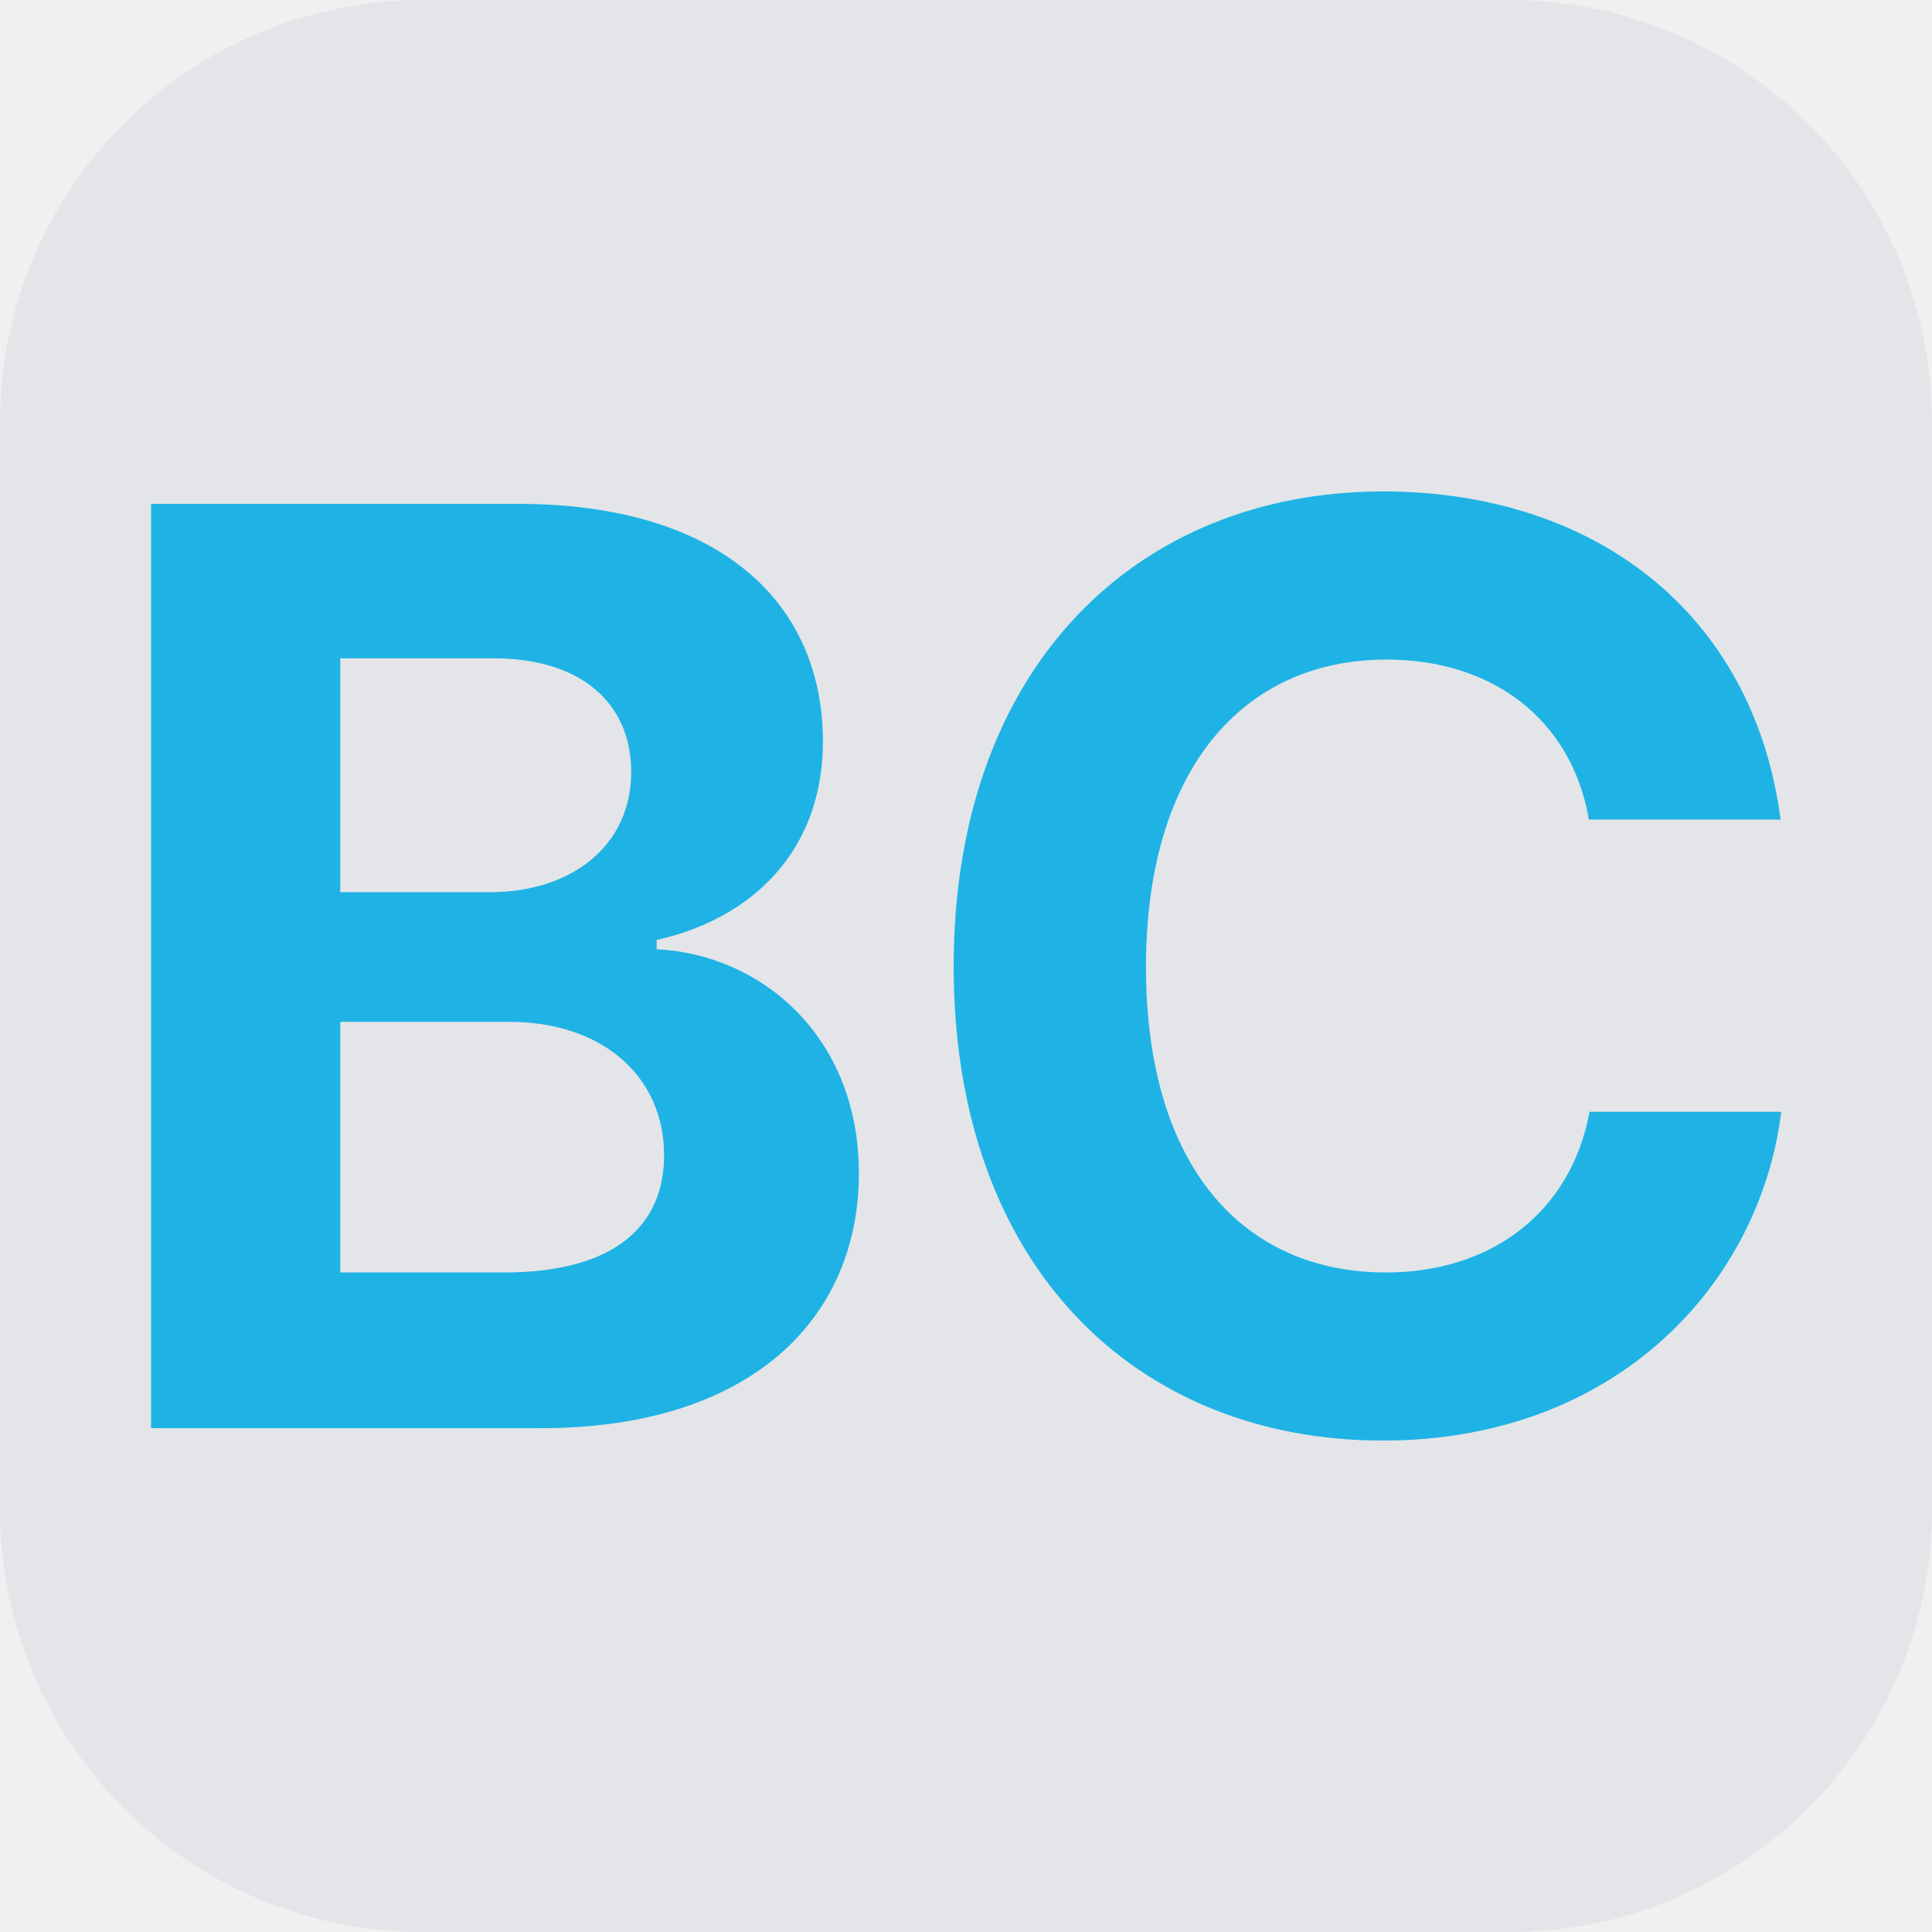
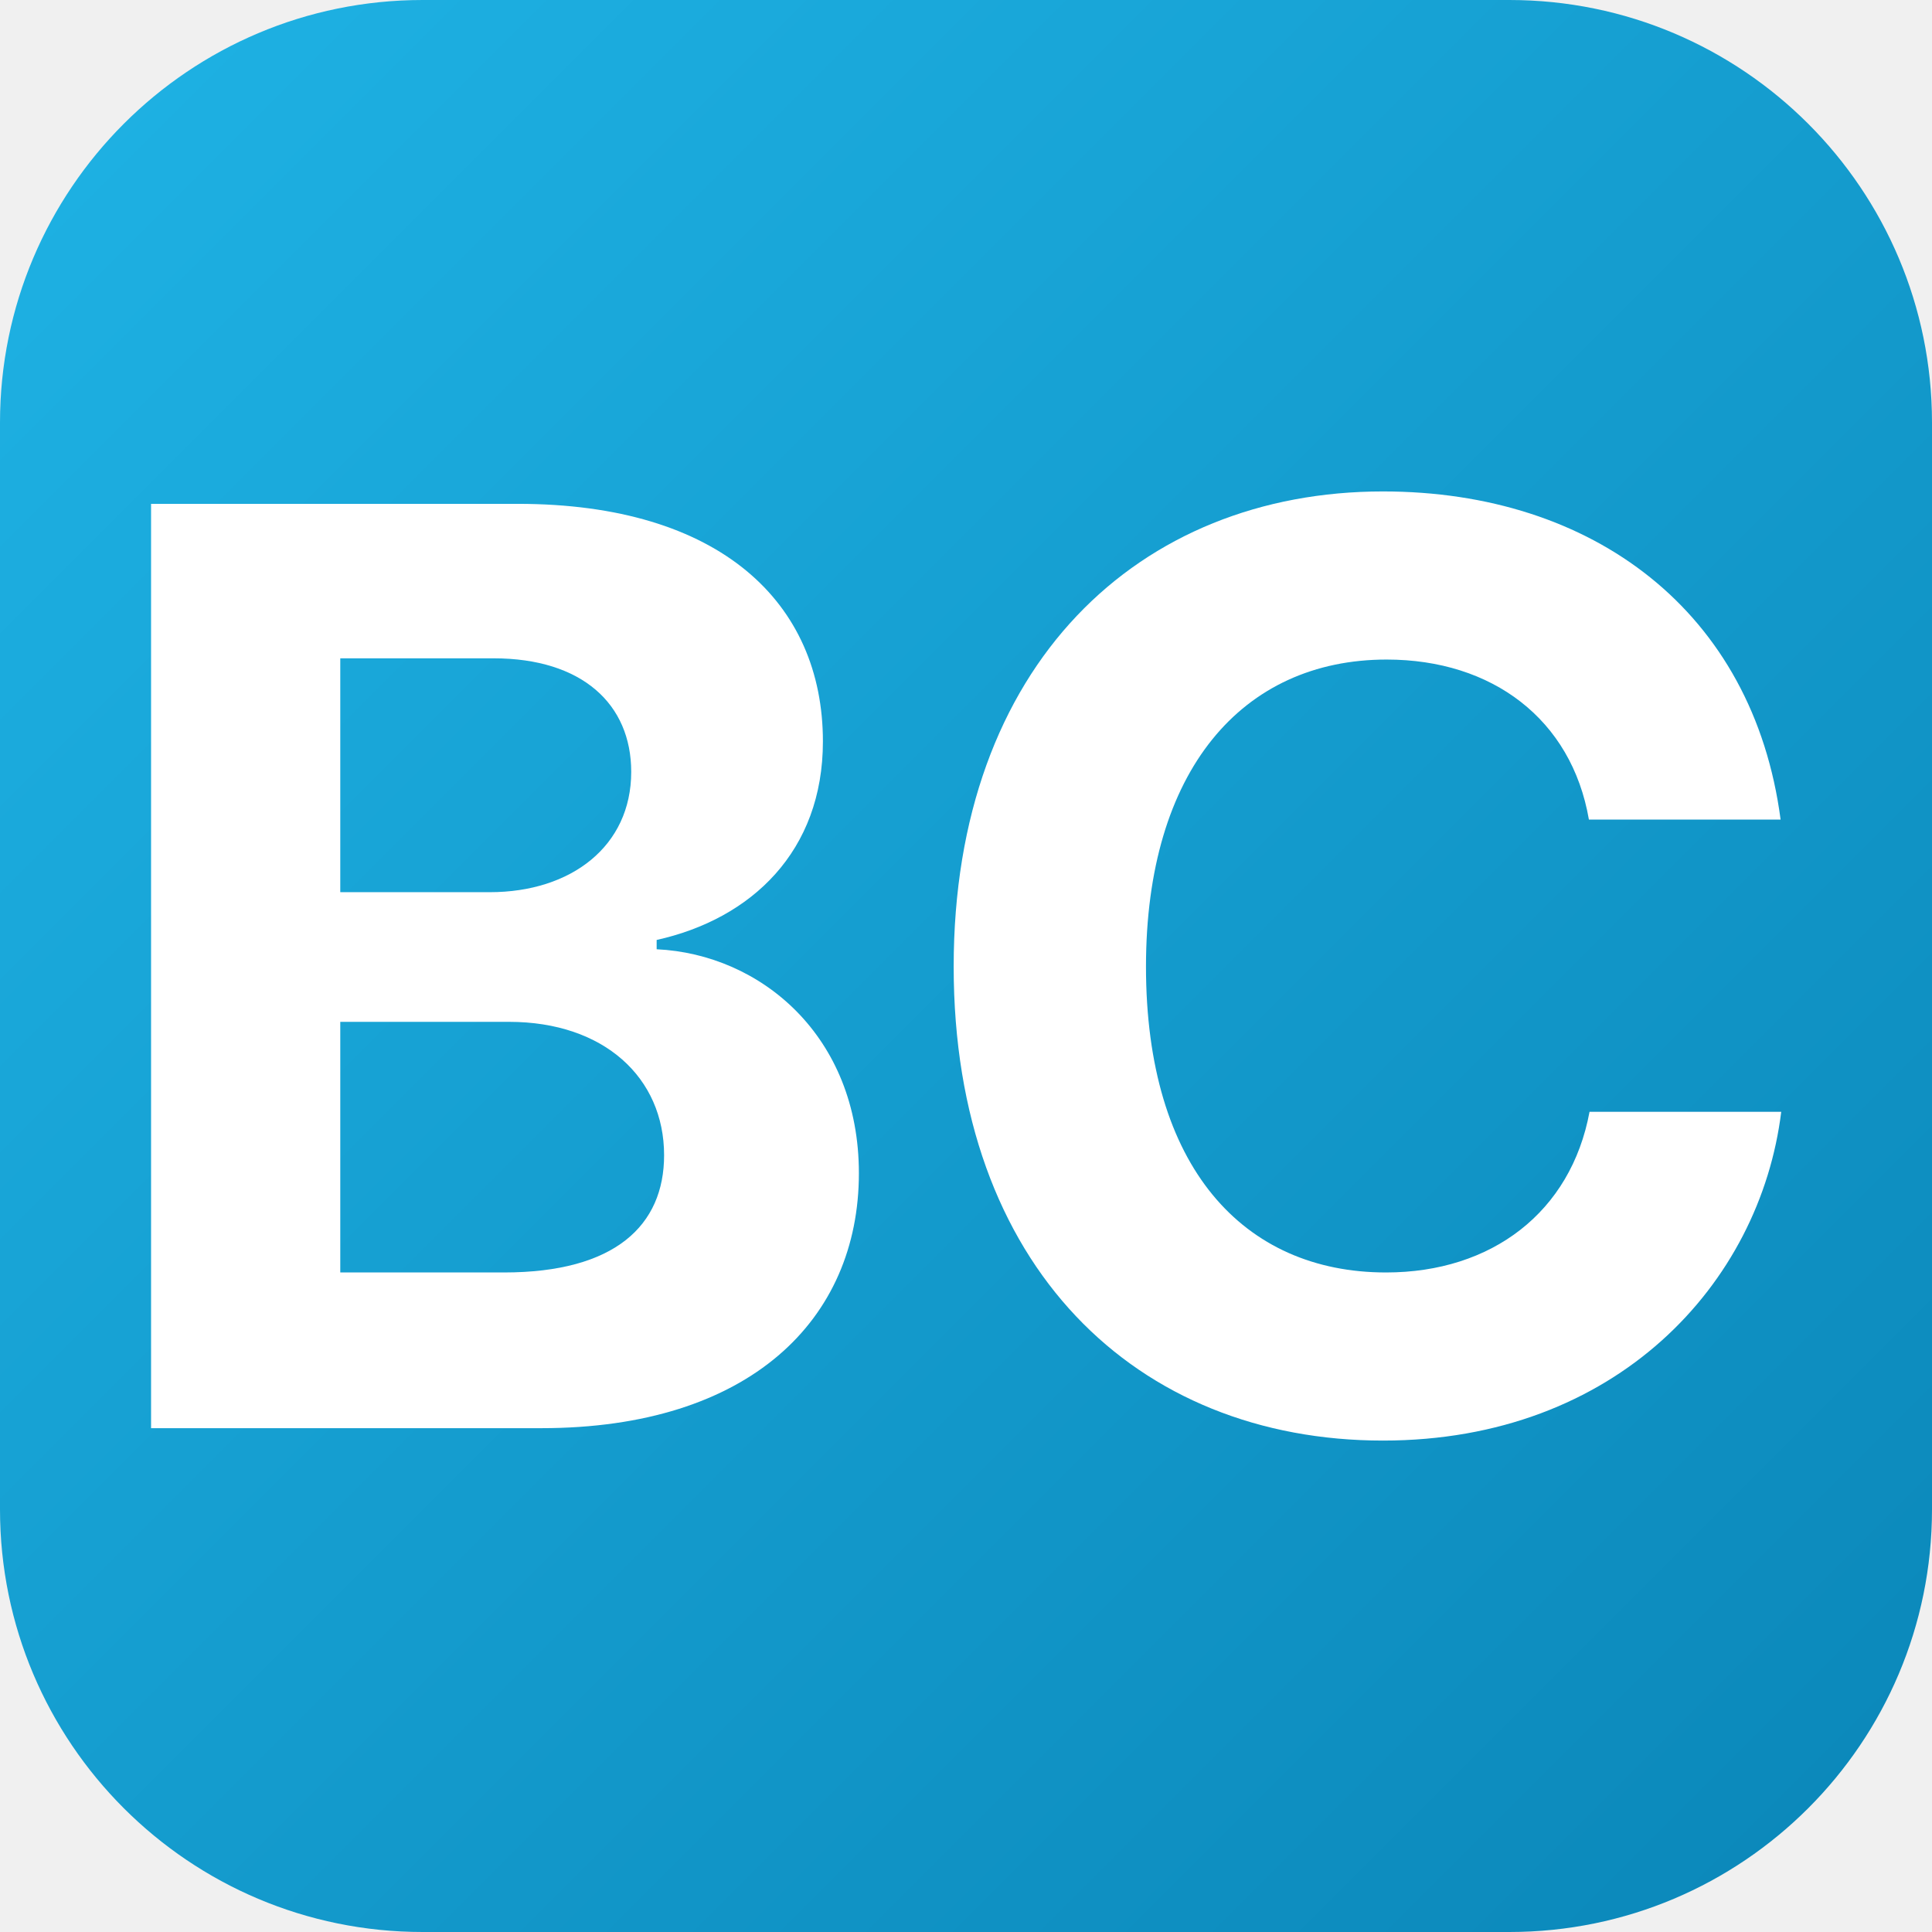
<svg xmlns="http://www.w3.org/2000/svg" viewBox="0 0 64 64">
-   <rect width="64" height="64" rx="14" fill="#e3e5e8" />
-   <g fill="#1fb3e5">
+   <defs>
+     <linearGradient id="g" x1="0" y1="0" x2="1" y2="1">
+       <stop offset="0" stop-color="#1fb3e5" />
+       <stop offset="1" stop-color="#0a86b8" />
+     </linearGradient>
+   </defs>
+   <rect width="64" height="64" rx="14" fill="url(#g)" />
+   <g fill="#ffffff">
    <path transform="translate(2.23 47.31) scale(0.02055 -0.02055)" d="M135 0H764C1100 0 1276 175 1276 411C1276 632 1118 764 950 772V787C1103 821 1218 930 1218 1107C1218 1330 1053 1490 726 1490H135ZM440 251V655H712C865 655 962 565 962 440C962 327 883 251 704 251ZM440 864V1241H687C830 1241 909 1167 909 1058C909 938 812 864 681 864Z" />
    <path transform="translate(29.66 47.31) scale(0.02055 -0.02055)" d="M786 -20C1162 -20 1394 233 1428 510H1119C1089 348 961 251 791 251C561 251 404 421 404 744C404 1060 559 1239 792 1239C962 1239 1090 1143 1118 981H1427C1383 1316 1125 1510 786 1510C393 1510 94 1231 94 744C94 260 389 -20 786 -20Z" />
  </g>
</svg>
